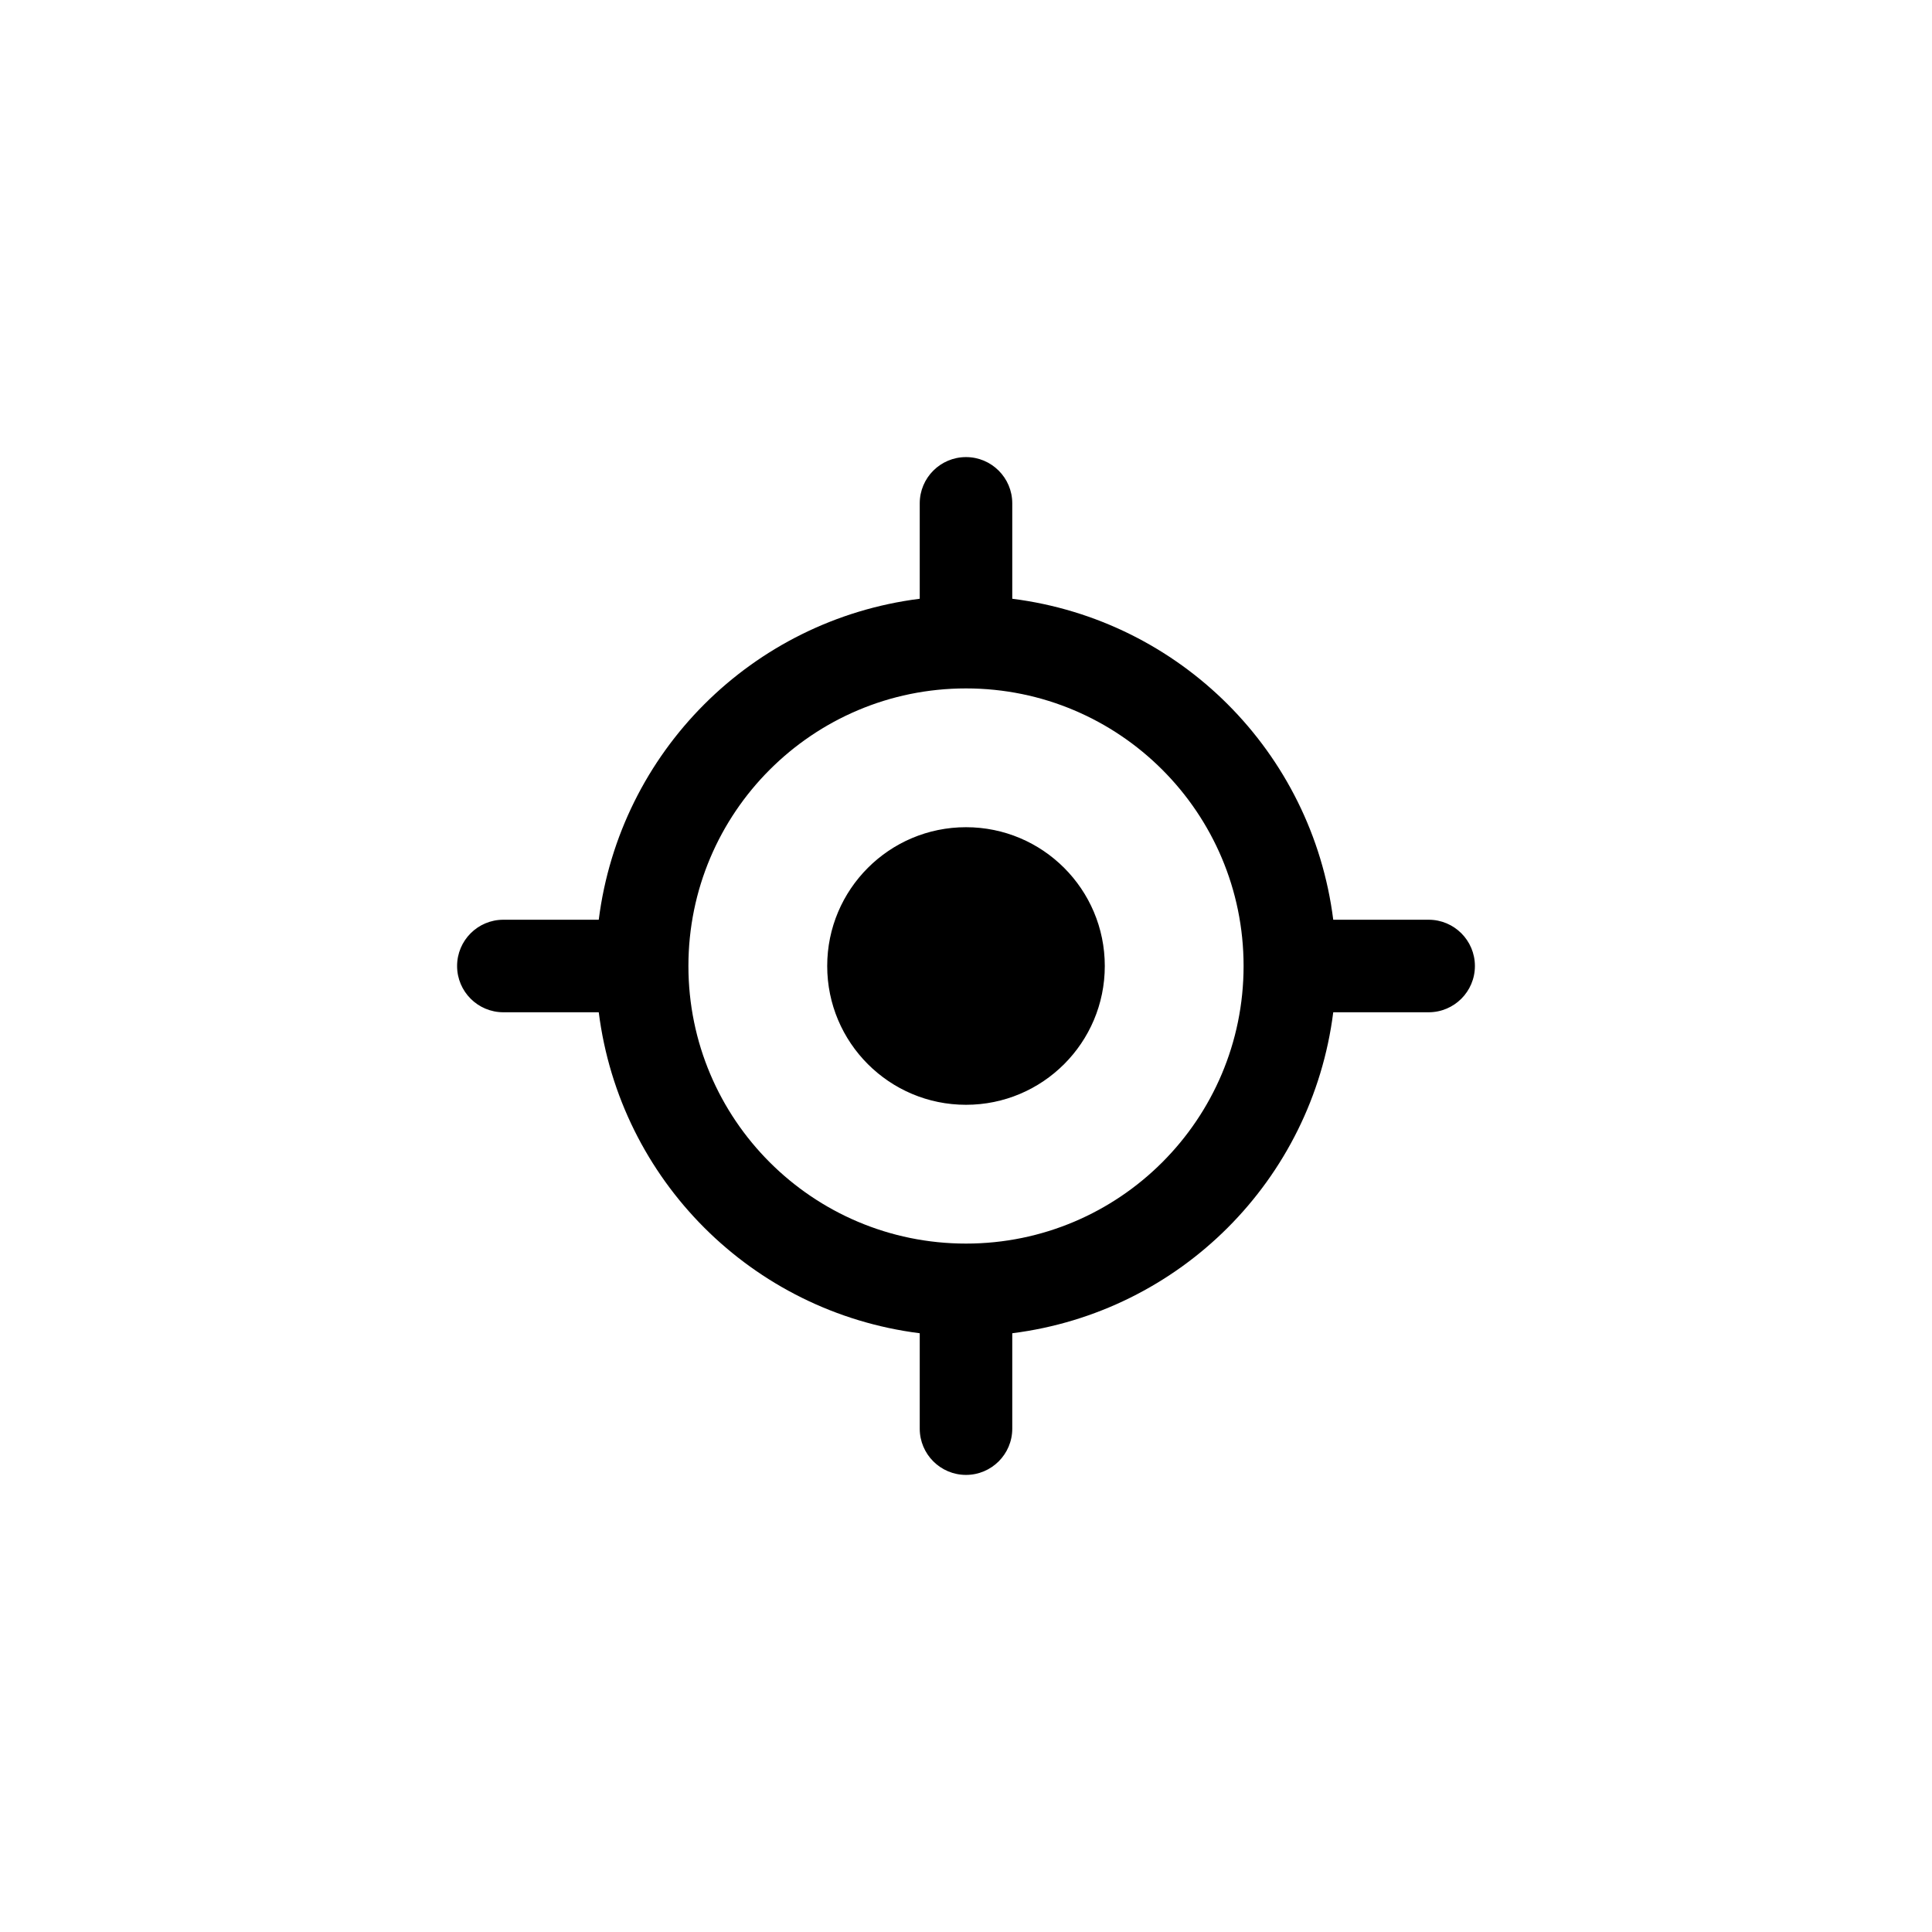
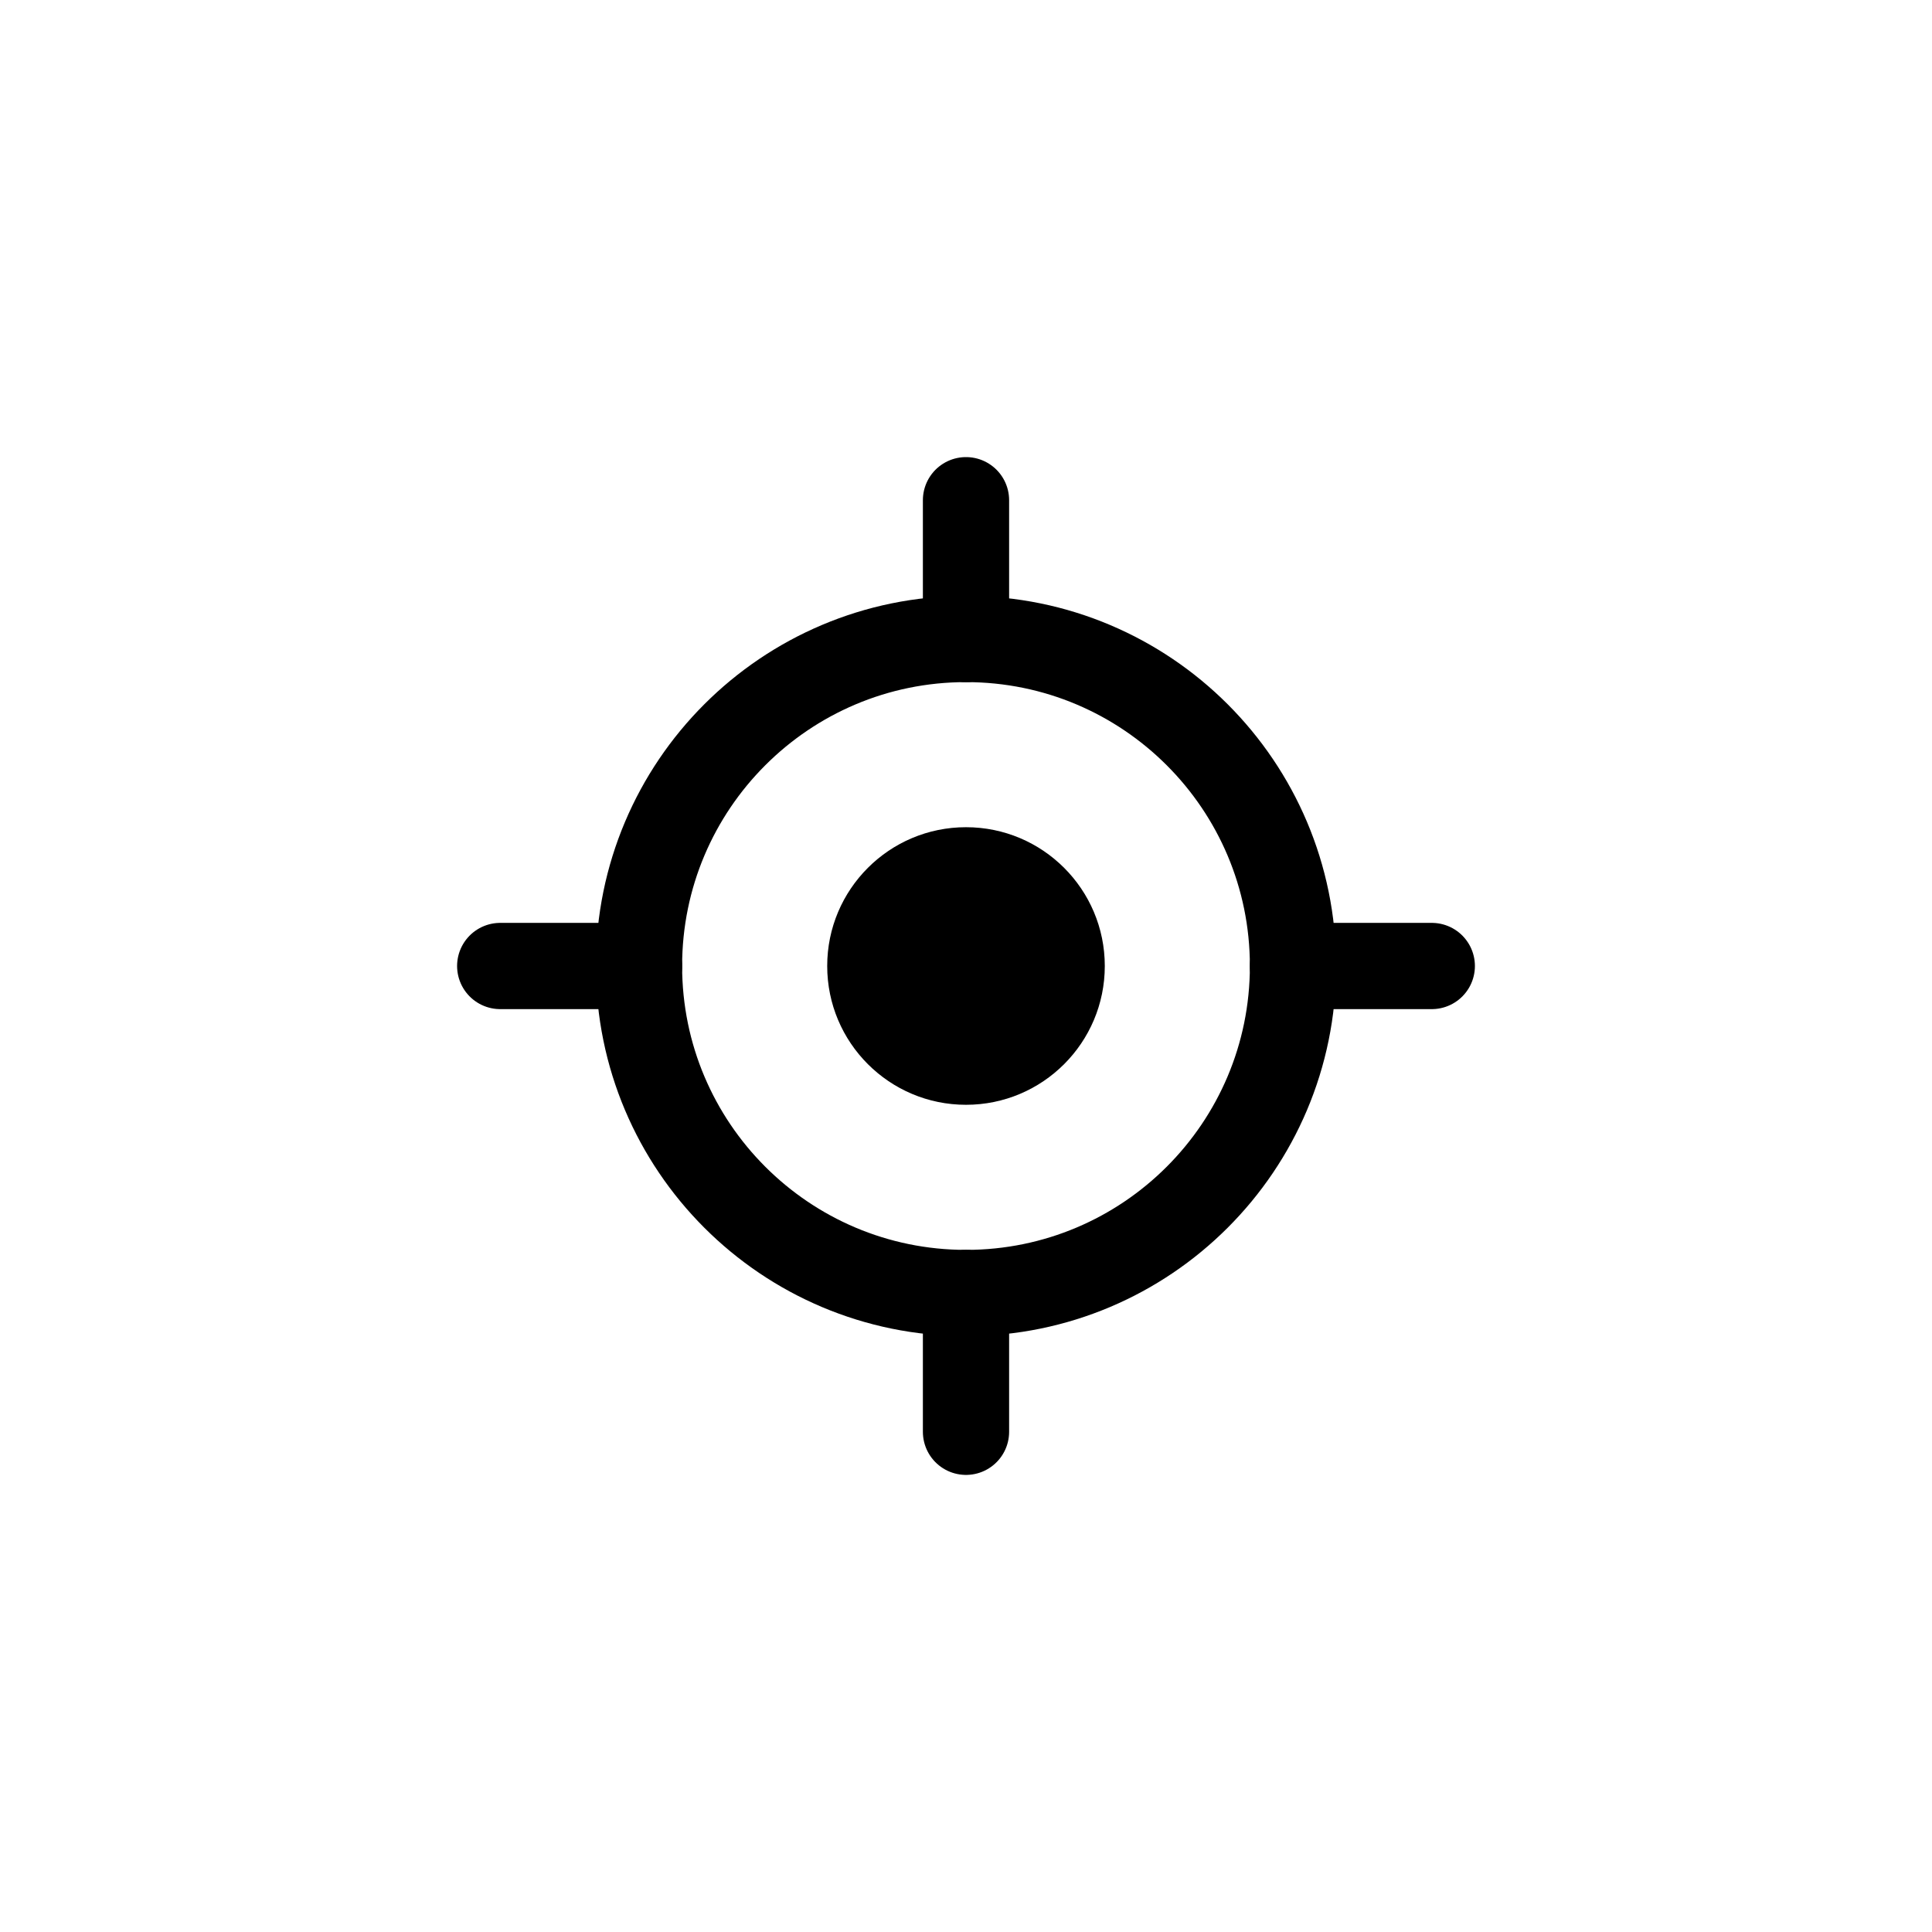
- <svg xmlns="http://www.w3.org/2000/svg" width="256px" height="256px" viewBox="-8.88 -8.88 41.76 41.76" fill="none" stroke="#000000" stroke-width="0">
-   <g id="SVGRepo_bgCarrier" stroke-width="0" />
-   <g id="SVGRepo_tracerCarrier" stroke-linecap="round" stroke-linejoin="round" stroke="#CCCCCC" stroke-width="0.048" />
-   <g id="SVGRepo_iconCarrier">
-     <path fill-rule="evenodd" clip-rule="evenodd" d="M11 2a1 1 0 0 1 2 0v2.062A8.004 8.004 0 0 1 19.938 11H22a1 1 0 0 1 0 2h-2.062A8.004 8.004 0 0 1 13 19.938V22a1 1 0 0 1-2 0v-2.062A8.004 8.004 0 0 1 4.062 13H2a1 1 0 0 1 0-2h2.062A8.004 8.004 0 0 1 11 4.062V2zm7 10a6 6 0 1 0-12 0 6 6 0 0 0 12 0zm-3 0a3 3 0 1 1-6 0 3 3 0 0 1 6 0z" fill="#000000" />
-   </g>
+ <svg xmlns="http://www.w3.org/2000/svg" viewBox="-8.88 -8.88 41.76 41.76" width="256" height="256" fill="none" stroke-linecap="round">
+   <circle cx="12" cy="12" r="7.068" stroke="#000000" stroke-width="1.864" />
+   <line x1="12" y1="1.932" x2="12" y2="4.932" stroke="#000000" stroke-width="1.864" />
+   <line x1="12" y1="22.068" x2="12" y2="19.068" stroke="#000000" stroke-width="1.864" />
+   <line x1="1.932" y1="12" x2="4.932" y2="12" stroke="#000000" stroke-width="1.864" />
+   <line x1="22.068" y1="12" x2="19.068" y2="12" stroke="#000000" stroke-width="1.864" />
+   <circle cx="12" cy="12" r="3" fill="#000000" />
</svg>
